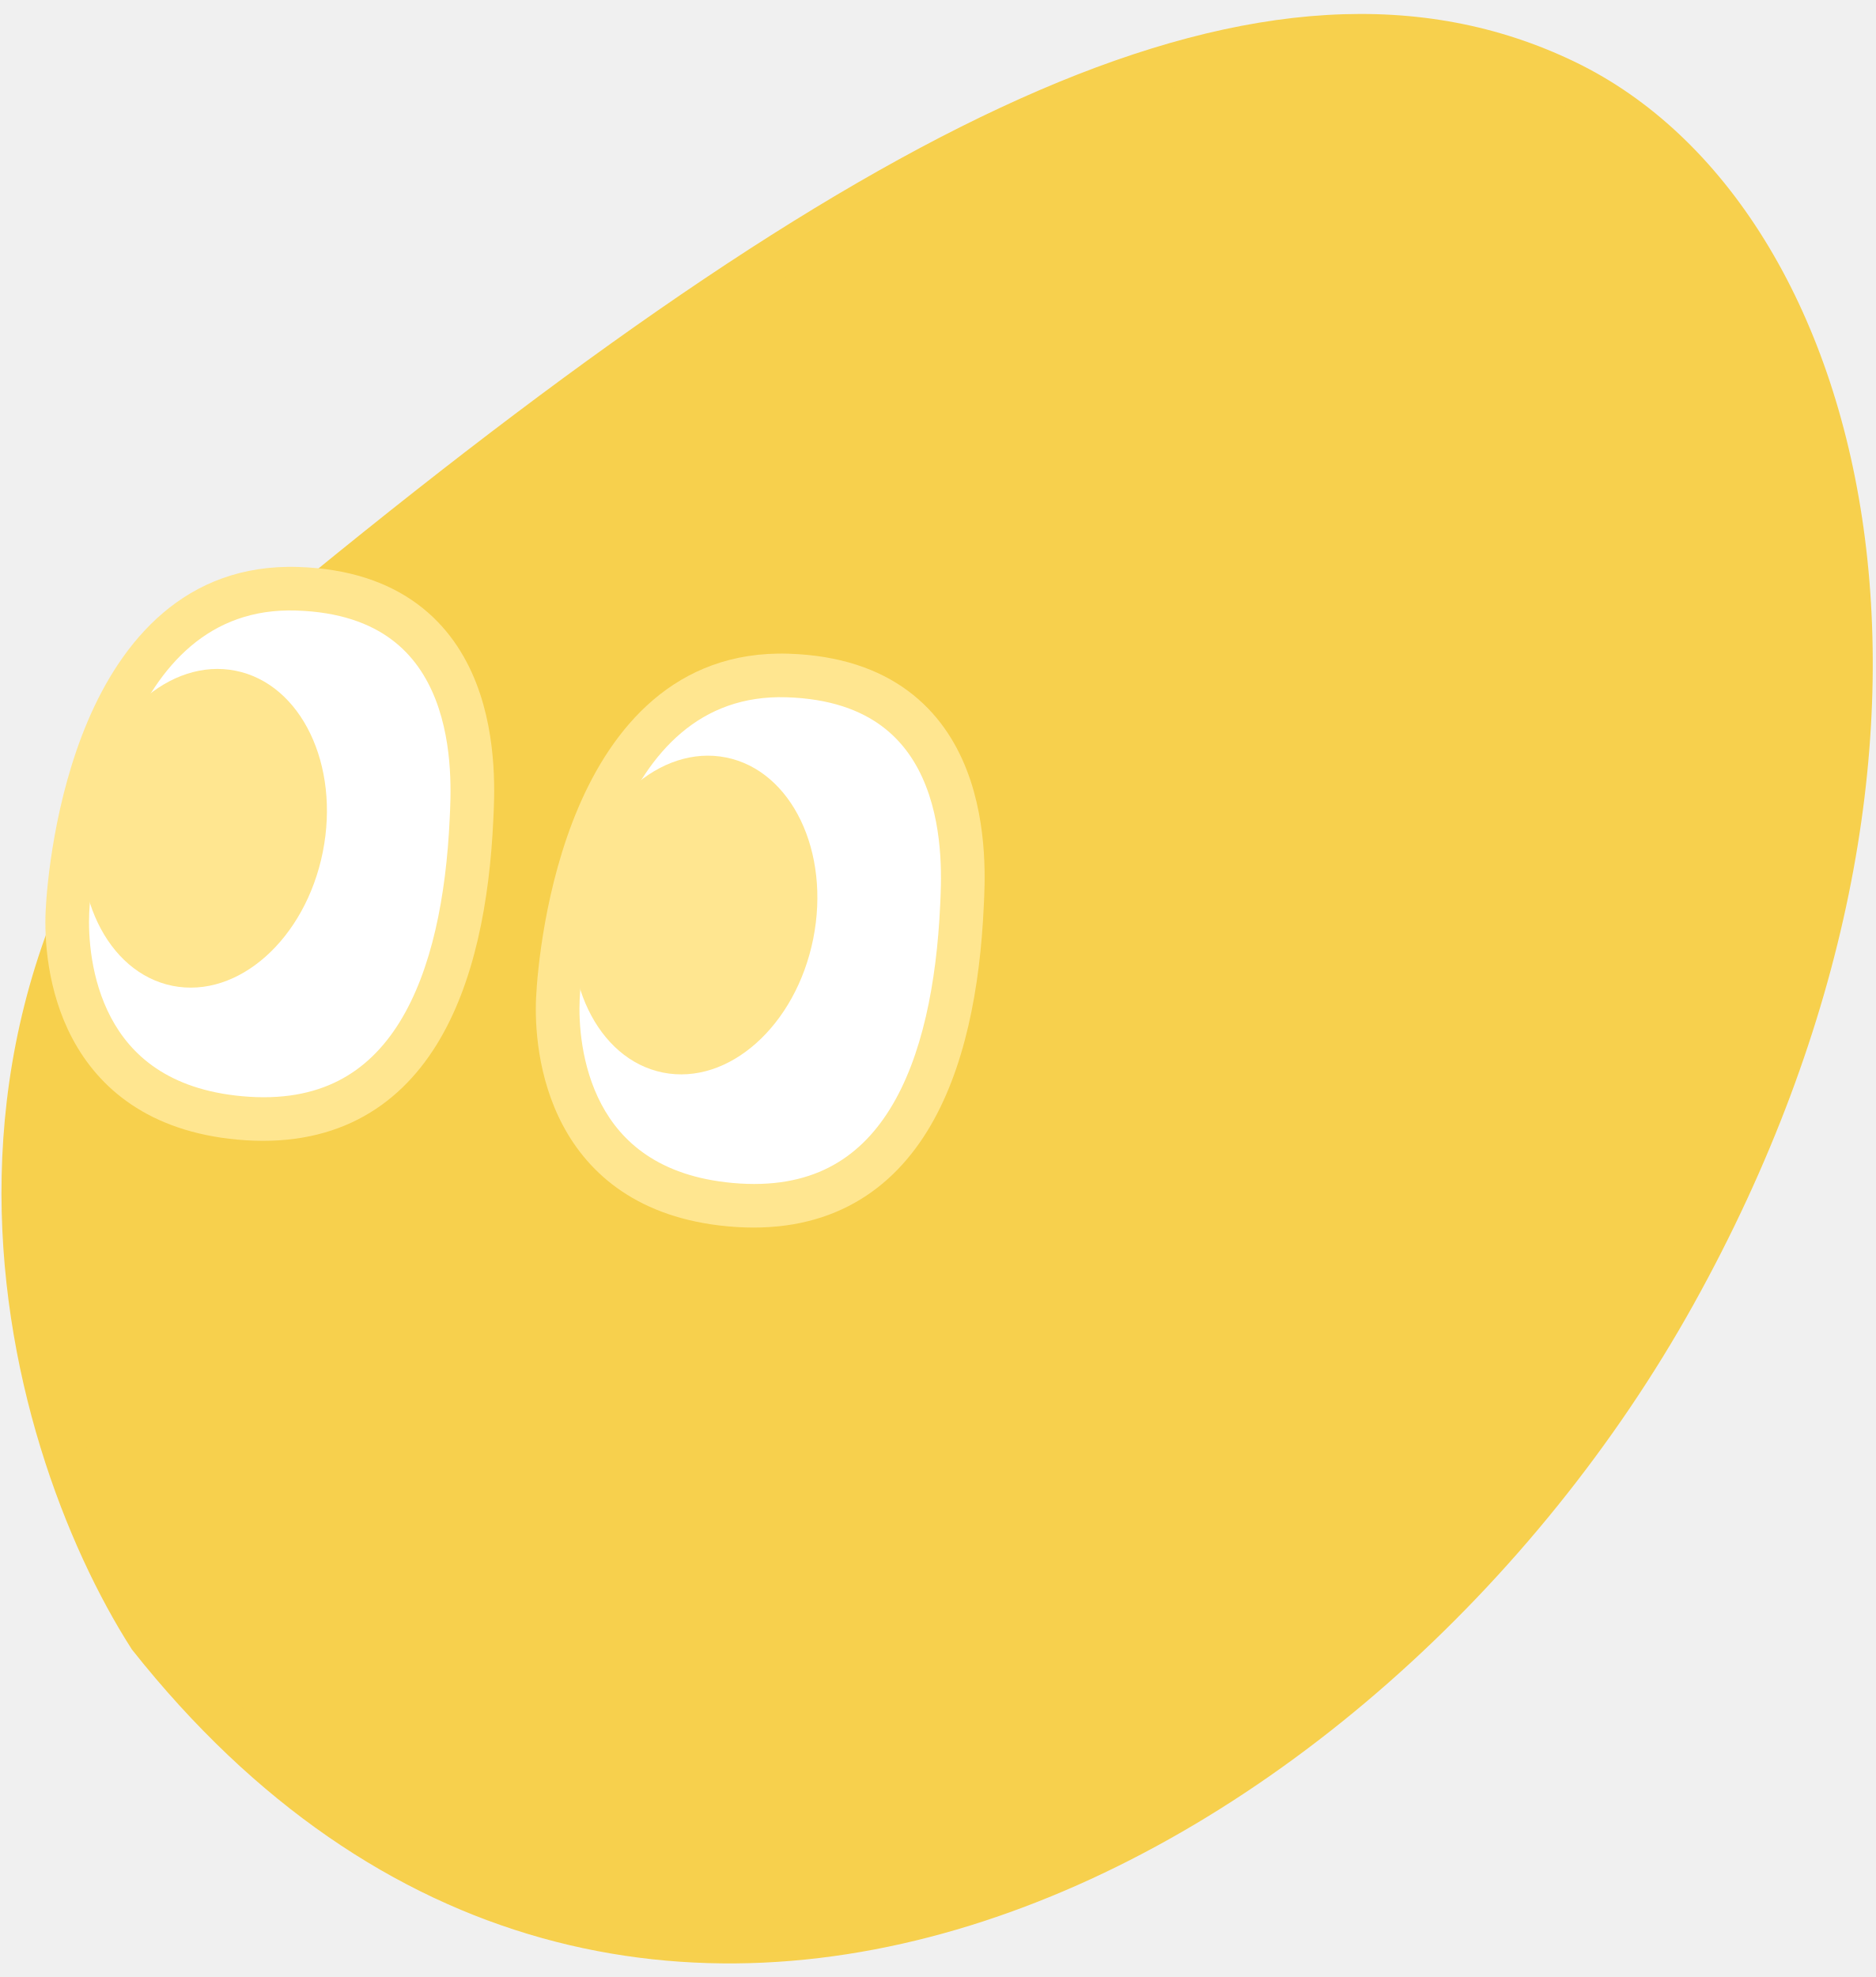
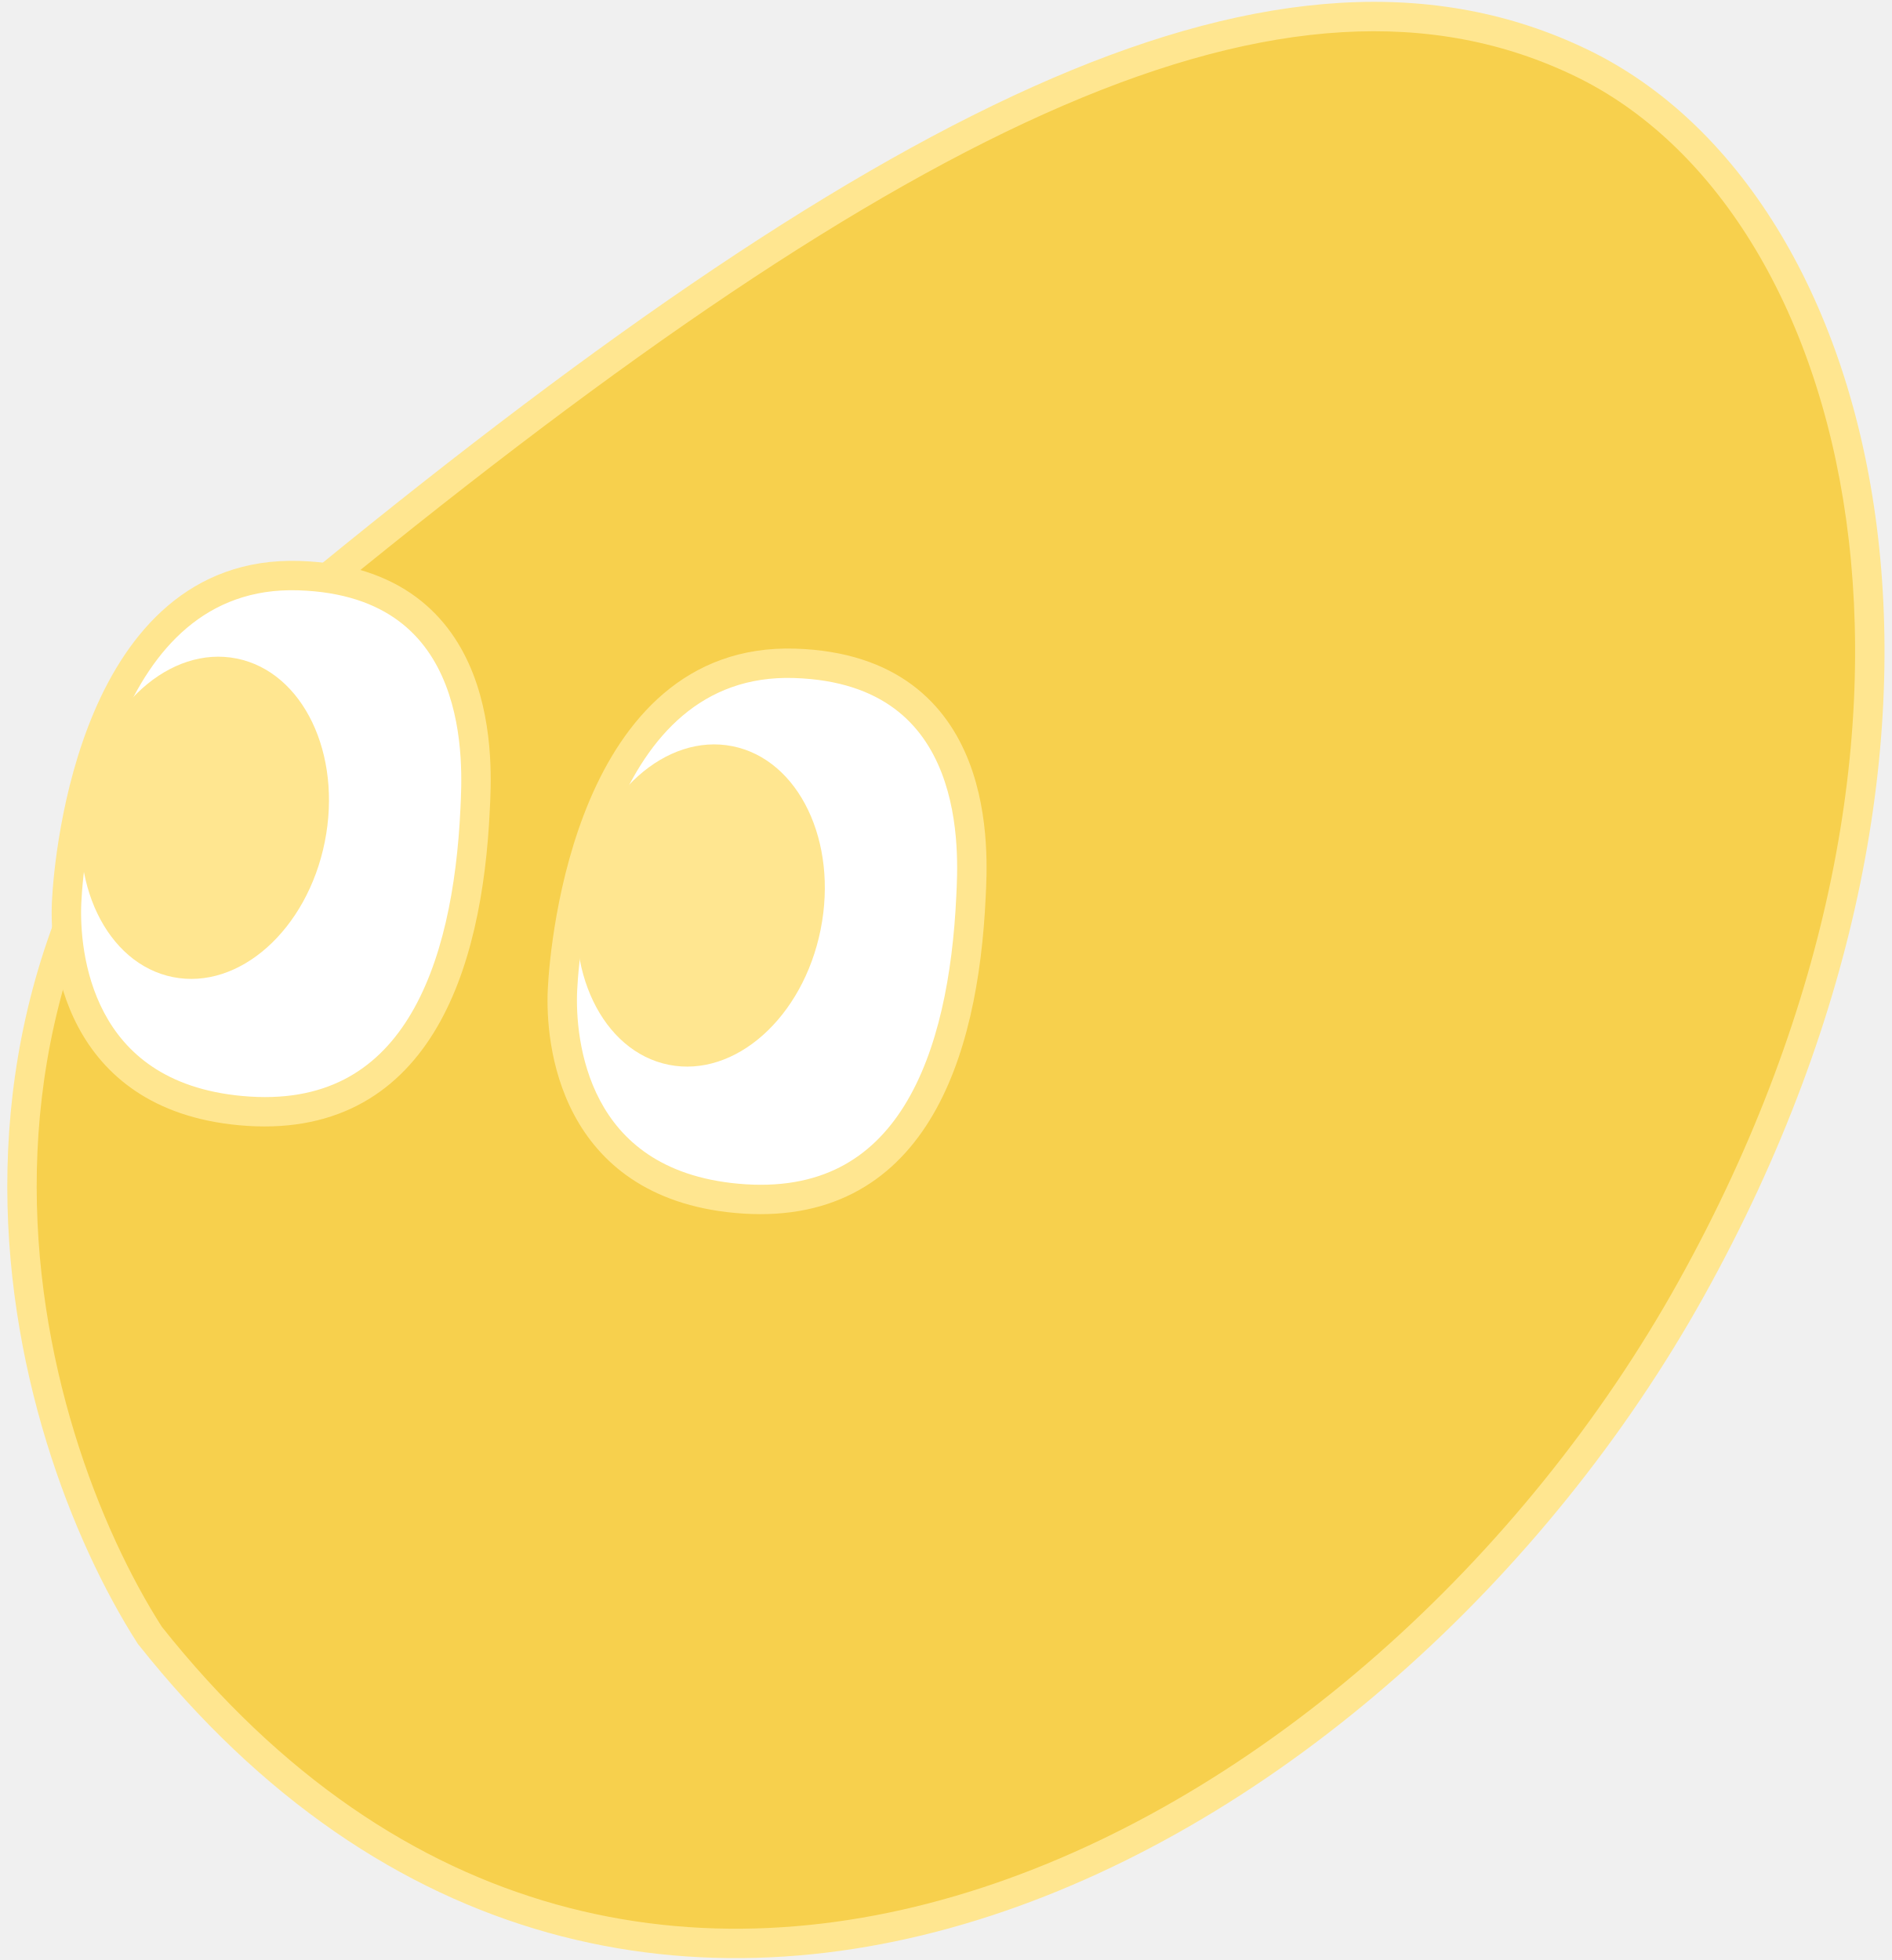
- <svg xmlns="http://www.w3.org/2000/svg" width="129" height="136" viewBox="0 0 129 136" fill="none">
-   <path d="M22.313 40.707C-8.167 65.603 1.601 99.007 10.295 112.597C43.395 154.335 94.014 127.079 115.175 89.008C136.337 50.936 127.242 15.058 107.694 5.617C87.589 -4.093 61.279 8.882 22.313 40.707Z" fill="#F7D04D" />
-   <path d="M10.295 112.597L9.032 113.405L9.073 113.469L9.12 113.529L10.295 112.597ZM22.313 40.707L21.364 39.546L21.364 39.546L22.313 40.707ZM107.694 5.617L107.042 6.967L107.042 6.967L107.694 5.617ZM11.559 111.788C7.345 105.202 2.84 93.741 3.114 80.923C3.386 68.174 8.383 54.022 23.262 41.869L21.364 39.546C5.764 52.288 0.404 67.286 0.114 80.859C-0.174 94.365 4.552 106.402 9.032 113.405L11.559 111.788ZM23.262 41.869C42.719 25.978 58.906 14.887 72.669 8.964C86.409 3.051 97.526 2.372 107.042 6.967L108.347 4.266C97.757 -0.848 85.667 0.105 71.484 6.208C57.324 12.302 40.873 23.612 21.364 39.546L23.262 41.869ZM107.042 6.967C116.221 11.401 123.187 22.189 125.215 36.782C127.237 51.333 124.305 69.494 113.864 88.279L116.486 89.736C127.207 70.45 130.308 51.636 128.187 36.369C126.071 21.145 118.715 9.274 108.347 4.266L107.042 6.967ZM113.864 88.279C103.432 107.047 85.761 123.088 66.746 129.305C57.259 132.407 47.473 133.055 38.075 130.428C28.685 127.804 19.574 121.882 11.471 111.665L9.12 113.529C17.567 124.18 27.196 130.503 37.267 133.318C47.331 136.13 57.728 135.41 67.678 132.156C87.538 125.663 105.757 109.039 116.486 89.736L113.864 88.279Z" fill="#F7D04D" />
-   <path d="M4.638 62.731C4.479 66.175 5.301 75.875 16.483 76.902C28.437 78.001 31.931 67.176 32.431 56.368C32.558 53.613 33.437 40.912 20.437 40.501C6.639 40.064 4.797 59.287 4.638 62.731Z" fill="white" />
-   <path d="M16.483 76.902L16.642 75.409L16.483 76.902ZM20.437 40.501L20.506 39.002L20.437 40.501ZM32.431 56.368L30.931 56.321L32.431 56.368ZM16.642 75.409C11.562 74.943 8.992 72.563 7.636 70.006C6.227 67.351 6.064 64.368 6.137 62.779L3.139 62.684C3.053 64.539 3.221 68.127 4.979 71.44C6.789 74.85 10.221 77.834 16.324 78.395L16.642 75.409ZM6.137 62.779C6.213 61.129 6.701 55.67 8.803 50.73C10.904 45.794 14.391 41.81 20.368 41.999L20.506 39.002C12.686 38.755 8.353 44.164 6.043 49.591C3.735 55.015 3.221 60.889 3.139 62.684L6.137 62.779ZM20.368 41.999C23.364 42.094 25.442 42.889 26.908 43.975C28.381 45.066 29.338 46.527 29.957 48.116C31.216 51.353 30.997 54.909 30.931 56.321L33.93 56.416C33.992 55.072 34.276 50.9 32.757 46.995C31.986 45.014 30.733 43.05 28.718 41.558C26.697 40.06 24.011 39.113 20.506 39.002L20.368 41.999ZM30.931 56.321C30.686 61.641 29.704 66.736 27.48 70.324C26.383 72.093 25.003 73.465 23.28 74.344C21.559 75.223 19.394 75.662 16.642 75.409L16.324 78.395C19.549 78.692 22.303 78.19 24.615 77.01C26.924 75.831 28.692 74.027 30.025 71.876C32.661 67.624 33.676 61.904 33.93 56.416L30.931 56.321Z" fill="#FFE690" />
-   <path d="M38.372 68.698C38.213 72.142 39.035 81.842 50.217 82.869C62.171 83.968 65.666 73.143 66.165 62.335C66.292 59.58 67.171 46.88 54.171 46.468C40.374 46.031 38.531 65.254 38.372 68.698Z" fill="white" />
-   <path d="M50.217 82.869L50.376 81.376L50.217 82.869ZM54.171 46.468L54.241 44.969L54.171 46.468ZM66.165 62.335L64.666 62.288L66.165 62.335ZM50.376 81.376C45.297 80.91 42.727 78.53 41.37 75.973C39.961 73.318 39.798 70.335 39.871 68.746L36.873 68.651C36.787 70.506 36.956 74.094 38.713 77.407C40.523 80.817 43.955 83.801 50.058 84.362L50.376 81.376ZM39.871 68.746C39.948 67.096 40.435 61.637 42.537 56.697C44.638 51.761 48.125 47.777 54.102 47.966L54.241 44.969C46.42 44.722 42.087 50.132 39.778 55.558C37.469 60.982 36.956 66.856 36.873 68.651L39.871 68.746ZM54.102 47.966C57.098 48.061 59.177 48.856 60.642 49.942C62.115 51.033 63.073 52.494 63.691 54.083C64.951 57.321 64.731 60.876 64.666 62.288L67.664 62.383C67.727 61.039 68.01 56.867 66.491 52.962C65.72 50.981 64.468 49.017 62.453 47.525C60.431 46.027 57.745 45.08 54.241 44.969L54.102 47.966ZM64.666 62.288C64.42 67.608 63.438 72.704 61.214 76.291C60.117 78.06 58.738 79.431 57.014 80.311C55.293 81.19 53.128 81.629 50.376 81.376L50.058 84.362C53.283 84.659 56.038 84.157 58.349 82.977C60.659 81.798 62.426 79.994 63.76 77.843C66.396 73.591 67.411 67.871 67.664 62.383L64.666 62.288Z" fill="#FFE690" />
-   <ellipse cx="14.037" cy="56.978" rx="8.327" ry="11.053" transform="rotate(-168.679 14.0371 56.9783)" fill="#FFE690" />
-   <ellipse cx="47.772" cy="62.945" rx="8.327" ry="11.053" transform="rotate(-168.679 47.7715 62.9453)" fill="#FFE690" />
+ <svg xmlns="http://www.w3.org/2000/svg" width="193" height="200" viewBox="0 0 193 200" fill="none">
+   <path d="M33.305 59.047C-12.407 96.383 2.242 146.479 15.281 166.861C64.922 229.456 140.835 188.58 172.571 131.484C204.307 74.388 190.668 20.58 161.351 6.421C131.2 -8.141 91.742 11.318 33.305 59.047Z" fill="#F7D04D" />
+   <path d="M15.281 166.861L14.017 167.669L14.059 167.733L14.106 167.793L15.281 166.861ZM33.305 59.047L32.356 57.886L33.305 59.047ZM161.351 6.421L160.699 7.772L161.351 6.421ZM172.571 131.484L171.26 130.755L172.571 131.484ZM16.545 166.052C10.159 156.07 3.347 138.739 3.761 119.344C4.174 100.017 11.758 78.582 34.254 60.209L32.356 57.886C9.139 76.848 1.192 99.129 0.762 119.28C0.333 139.362 7.365 157.27 14.017 167.669L16.545 166.052ZM34.254 60.209C63.446 36.366 87.788 19.678 108.528 10.753C129.244 1.838 146.16 0.75 160.699 7.772L162.004 5.071C146.391 -2.47 128.502 -1.109 107.342 7.997C86.206 17.093 61.6 34 32.356 57.886L34.254 60.209ZM160.699 7.772C174.763 14.564 185.307 31.015 188.37 53.058C191.428 75.058 186.988 102.458 171.26 130.755L173.882 132.213C189.89 103.413 194.499 75.362 191.342 52.645C188.191 29.97 177.257 12.437 162.004 5.071L160.699 7.772ZM171.26 130.755C155.54 159.036 128.902 183.238 100.174 192.631C85.83 197.321 71.002 198.31 56.74 194.325C42.488 190.342 28.695 181.361 16.456 165.929L14.106 167.793C26.688 183.658 40.999 193.041 55.933 197.214C70.859 201.385 86.3 200.324 101.106 195.482C130.679 185.813 157.865 161.028 173.882 132.213L171.26 130.755Z" fill="#FFE690" />
+   <path d="M6.796 92.077C6.558 97.242 7.79 111.788 24.56 113.329C42.488 114.977 47.729 98.743 48.478 82.534C48.669 78.402 49.987 59.355 30.491 58.738C9.798 58.083 7.035 86.912 6.796 92.077Z" fill="white" />
+   <path d="M24.56 113.329L24.719 111.836L24.56 113.329ZM30.491 58.738L30.422 60.236L30.491 58.738ZM48.478 82.534L49.977 82.582L48.478 82.534ZM24.719 111.836C16.846 111.113 12.777 107.393 10.629 103.345C8.428 99.199 8.183 94.574 8.296 92.124L5.297 92.029C5.172 94.745 5.423 99.975 7.972 104.779C10.573 109.681 15.505 114.005 24.401 114.822L24.719 111.836ZM8.296 92.124C8.412 89.614 9.149 81.323 12.353 73.794C15.556 66.268 20.997 59.938 30.422 60.236L30.56 57.239C19.292 56.883 13.005 64.639 9.594 72.655C6.183 80.668 5.42 89.374 5.297 92.029L8.296 92.124ZM30.422 60.236C35.041 60.382 38.311 61.613 40.648 63.344C42.992 65.08 44.502 67.397 45.467 69.878C47.421 74.9 47.076 80.386 46.979 82.487L49.977 82.582C50.071 80.55 50.48 74.447 48.267 68.757C47.149 65.883 45.344 63.064 42.458 60.926C39.565 58.784 35.688 57.402 30.56 57.239L30.422 60.236ZM46.979 82.487C46.608 90.507 45.127 98.305 41.688 103.852C39.984 106.6 37.819 108.765 35.088 110.159C32.359 111.552 28.965 112.227 24.719 111.836L24.401 114.822C29.12 115.256 33.103 114.519 36.423 112.825C39.74 111.132 42.293 108.534 44.234 105.404C48.085 99.193 49.599 90.77 49.977 82.582L46.979 82.487Z" fill="#FFE690" />
+   <path d="M57.388 101.026C57.15 106.191 58.382 120.737 75.152 122.278C93.08 123.926 98.321 107.692 99.07 91.483C99.261 87.351 100.579 68.304 81.083 67.686C60.39 67.031 57.627 95.861 57.388 101.026Z" fill="white" />
+   <path d="M75.152 122.278L75.311 120.785L75.152 122.278ZM81.083 67.686L81.013 69.185L81.083 67.686ZM99.07 91.483L100.569 91.531L99.07 91.483ZM75.311 120.785C67.438 120.062 63.368 116.342 61.22 112.294C59.02 108.148 58.774 103.523 58.888 101.073L55.889 100.978C55.764 103.694 56.015 108.924 58.564 113.728C61.165 118.63 66.097 122.954 74.993 123.771L75.311 120.785ZM58.888 101.073C59.004 98.563 59.741 90.272 62.945 82.743C66.148 75.217 71.589 68.887 81.013 69.185L81.152 66.188C69.884 65.831 63.597 73.588 60.185 81.604C56.775 89.617 56.012 98.323 55.889 100.978L58.888 101.073ZM81.013 69.185C85.633 69.331 88.902 70.562 91.24 72.293C93.584 74.029 95.093 76.346 96.059 78.827C98.013 83.849 97.668 89.335 97.57 91.436L100.569 91.531C100.663 89.499 101.072 83.395 98.859 77.706C97.741 74.832 95.936 72.013 93.05 69.875C90.157 67.733 86.28 66.35 81.152 66.188L81.013 69.185ZM97.57 91.436C97.2 99.456 95.719 107.254 92.28 112.801C90.576 115.549 88.411 117.714 85.68 119.108C82.951 120.501 79.556 121.175 75.311 120.785L74.993 123.771C79.712 124.205 83.695 123.468 87.015 121.774C90.332 120.081 92.885 117.483 94.826 114.353C98.677 108.142 100.191 99.719 100.569 91.531L97.57 91.436Z" fill="#FFE690" />
+   <ellipse cx="20.892" cy="83.449" rx="12.488" ry="16.576" transform="rotate(-168.679 20.8924 83.4491)" fill="#FFE690" />
+   <ellipse cx="71.485" cy="92.398" rx="12.488" ry="16.576" transform="rotate(-168.679 71.4847 92.3979)" fill="#FFE690" />
</svg>
